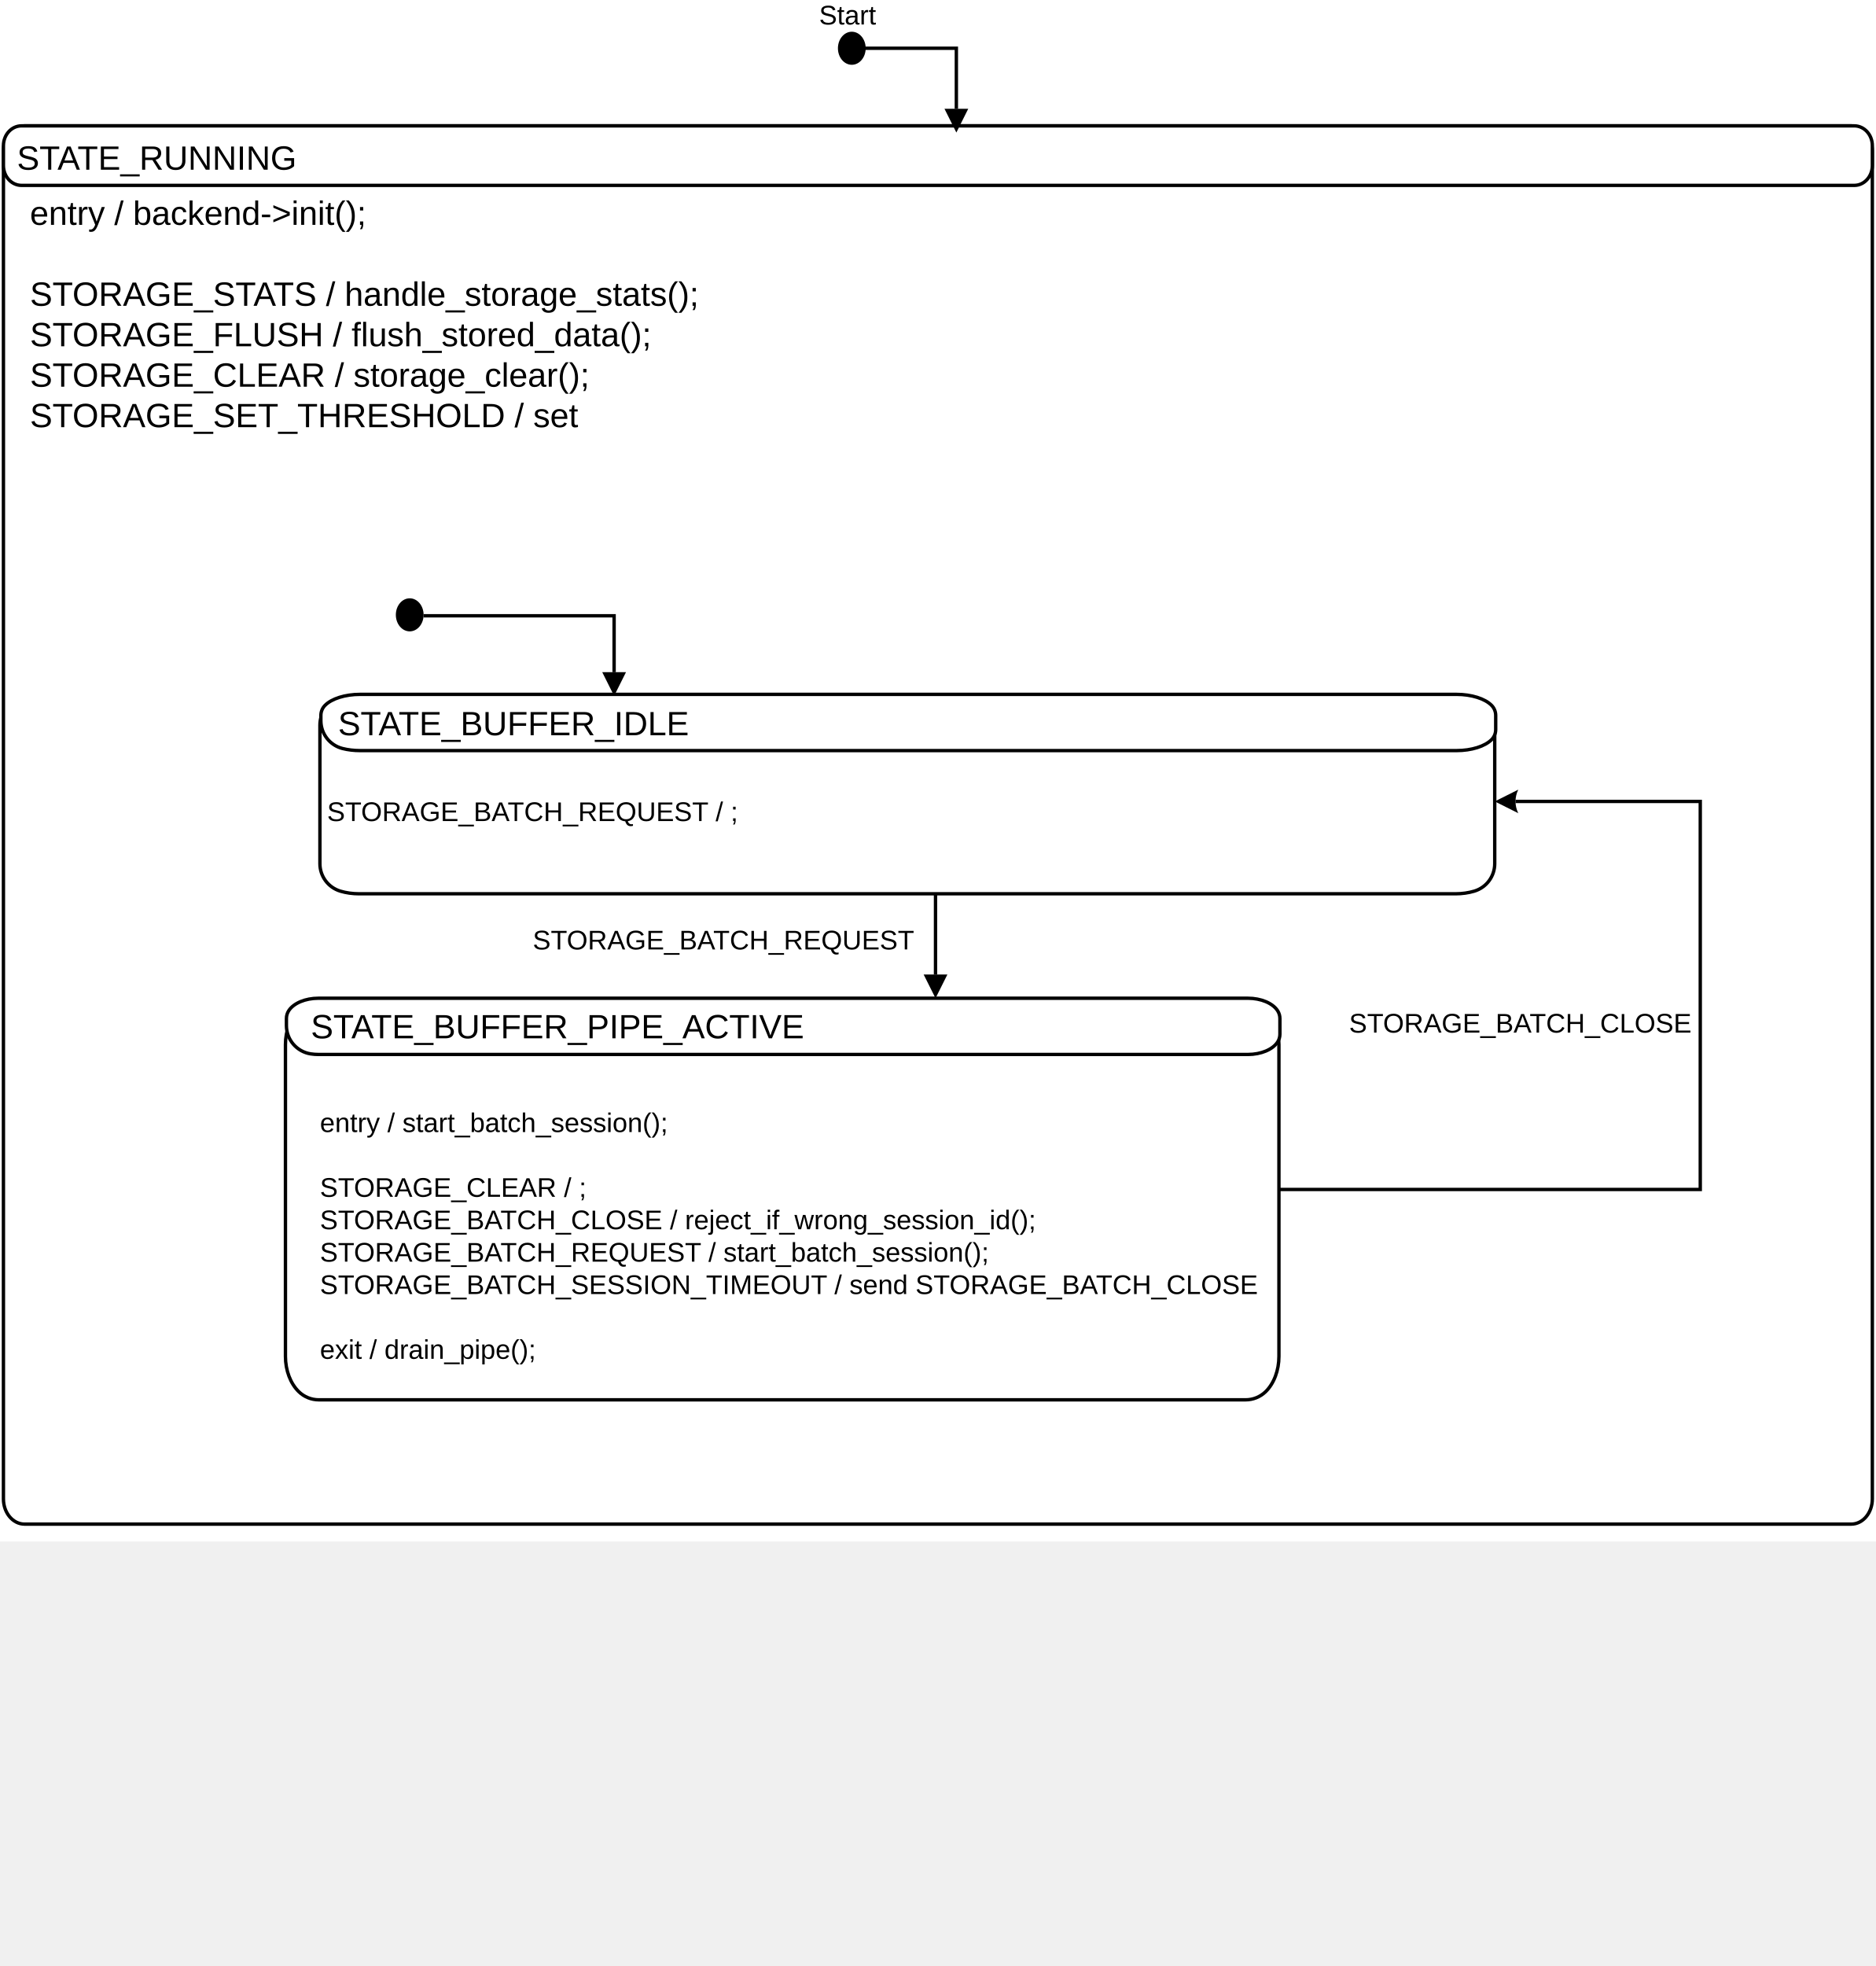
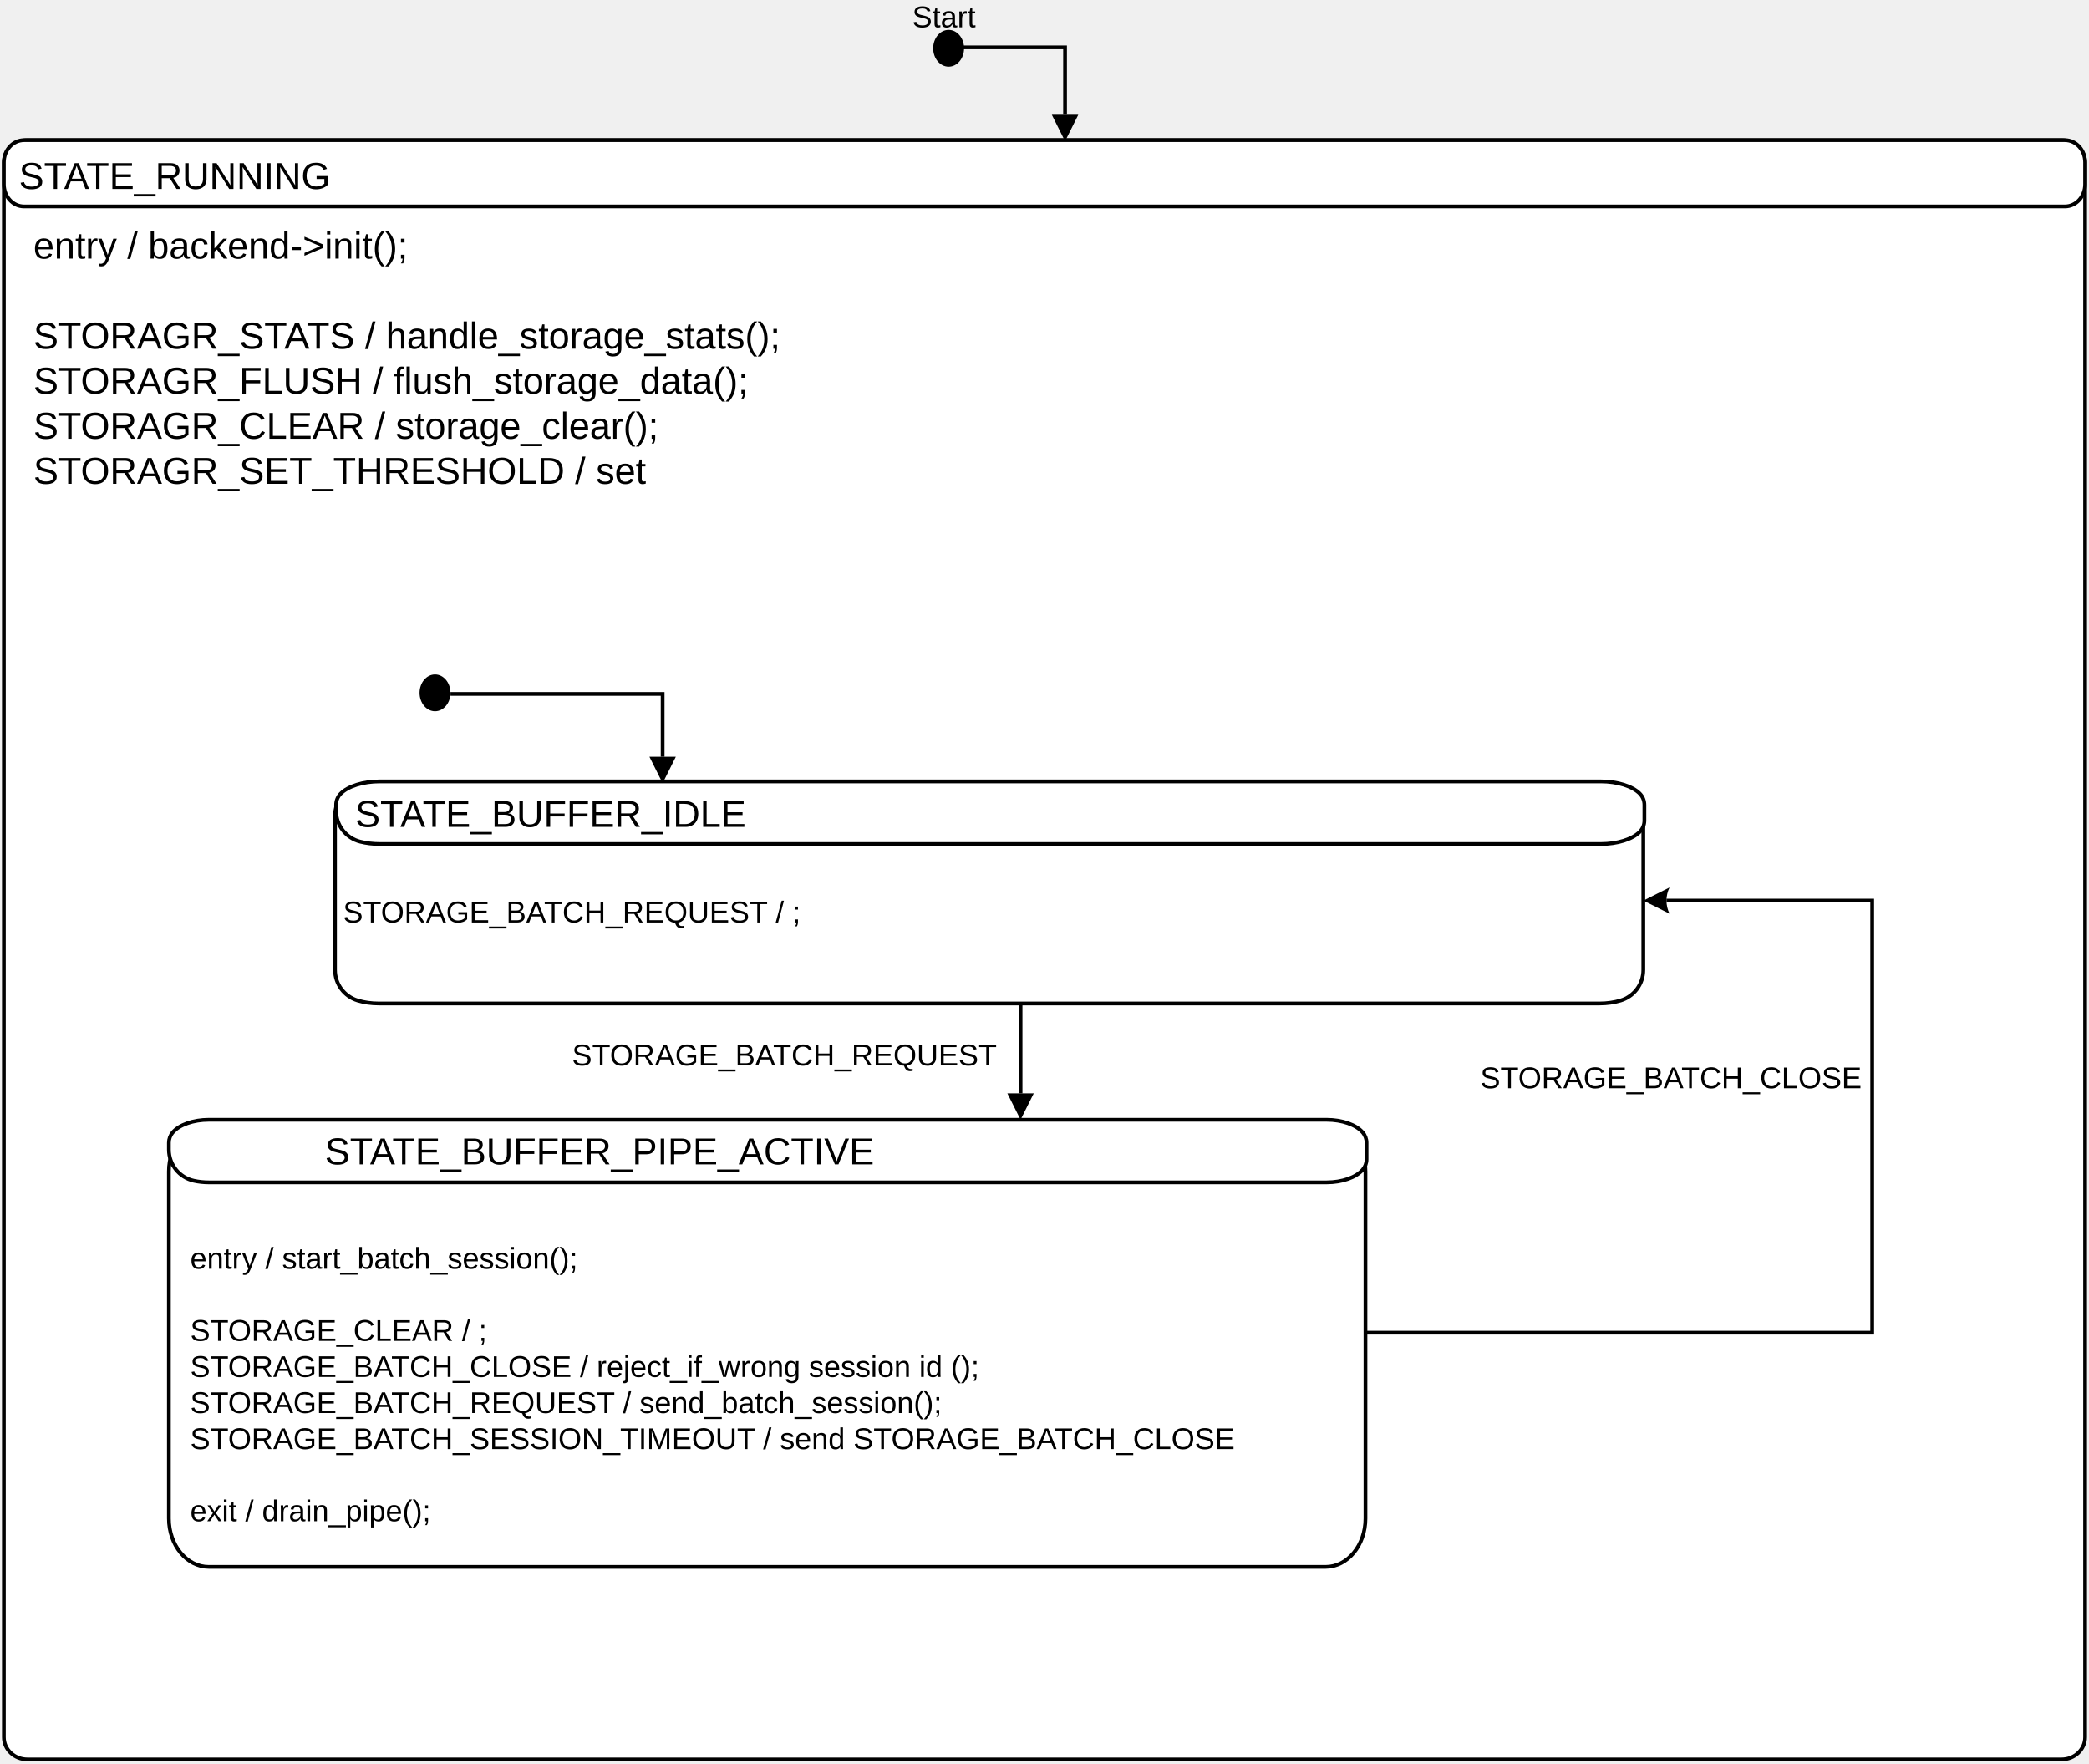
- <svg xmlns="http://www.w3.org/2000/svg" xmlns:xlink="http://www.w3.org/1999/xlink" width="7.725in" height="8.095in" viewBox="0 0 556.173 582.852" xml:space="preserve" color-interpolation-filters="sRGB" class="st16">
+ <svg xmlns="http://www.w3.org/2000/svg" xmlns:xlink="http://www.w3.org/1999/xlink" width="7.725in" height="6.52in" viewBox="0 0 556.173 469.467" xml:space="preserve" color-interpolation-filters="sRGB" class="st12">
  <style type="text/css">
	
		.st1 {fill:#ffffff;stroke:#000000;stroke-width:1}
		.st2 {fill:#000000;font-family:Arial;font-size:0.833em}
		.st3 {fill:#000000;stroke:none;stroke-linecap:butt;stroke-width:0.75}
		.st4 {marker-end:url(#mrkr4-13);stroke:#000000;stroke-linecap:butt;stroke-width:1}
		.st5 {fill:#000000;fill-opacity:1;stroke:#000000;stroke-opacity:1;stroke-width:0.284}
		.st6 {fill:none;stroke:none;stroke-linecap:butt;stroke-width:0.75}
		.st7 {fill:#000000;font-family:Arial;font-size:0.667em}
		.st8 {font-size:1em}
- 		.st9 {fill:#000000;stroke:#000000;stroke-width:1}
- 		.st10 {fill:#000000;font-family:Arial;font-size:0.917em}
- 		.st11 {fill:#ffffff;stroke:none;stroke-linecap:butt;stroke-width:0.75}
- 		.st12 {stroke:#000000;stroke-linecap:butt;stroke-width:1.5}
- 		.st13 {marker-start:url(#mrkr4-95);stroke:#000000;stroke-linecap:butt;stroke-width:1}
- 		.st14 {fill:#000000;fill-opacity:1;stroke:#000000;stroke-opacity:1;stroke-width:0.357}
- 		.st15 {marker-end:url(#mrkr5-107);stroke:#000000;stroke-linecap:butt;stroke-width:1}
- 		.st16 {fill:none;fill-rule:evenodd;font-size:12px;overflow:visible;stroke-linecap:square;stroke-miterlimit:3}
+ 		.st9 {fill:#ffffff;stroke:none;stroke-linecap:butt;stroke-width:0.75}
+ 		.st10 {stroke:#000000;stroke-linecap:butt;stroke-width:1.5}
+ 		.st11 {marker-end:url(#mrkr5-67);stroke:#000000;stroke-linecap:butt;stroke-width:1}
+ 		.st12 {fill:none;fill-rule:evenodd;font-size:12px;overflow:visible;stroke-linecap:square;stroke-miterlimit:3}
	
	</style>
  <defs id="Markers">
    <g id="lend4">
      <path d="M 2 1 L 0 0 L 2 -1 L 2 1 " style="stroke:none" />
    </g>
    <marker id="mrkr4-13" class="st5" refX="-7.04" orient="auto" markerUnits="strokeWidth" overflow="visible">
      <use xlink:href="#lend4" transform="scale(-3.52,-3.52) " />
    </marker>
-     <marker id="mrkr4-95" class="st14" refX="5.24" orient="auto" markerUnits="strokeWidth" overflow="visible">
-       <use xlink:href="#lend4" transform="scale(2.8) " />
-     </marker>
    <g id="lend5">
      <path d="M 2 1 L 0 0 L 1.981 -0.993 C 1.672 -0.365 1.673 0.373 1.985 1 " style="stroke:none" />
    </g>
-     <marker id="mrkr5-107" class="st5" refX="-6.16" orient="auto" markerUnits="strokeWidth" overflow="visible">
+     <marker id="mrkr5-67" class="st5" refX="-6.16" orient="auto" markerUnits="strokeWidth" overflow="visible">
      <use xlink:href="#lend5" transform="scale(-3.52,-3.52) " />
    </marker>
  </defs>
  <g>
-     <g id="white-background">
-       <rect x="-5" y="0" width="565" height="457" fill="#ffffff" stroke="none" />
+     <g id="shape5-1" transform="translate(1,-1)">
+       <path d="M0 463.55 A6.257 5.918 -180 0 0 6.26 469.47 L547.92 469.47 A6.257 5.918 -180 0 0 554.17 463.55 L554.17        44.23 A6.257 5.918 -180 0 0 547.92 38.31 L6.26 38.31 A6.257 5.918 -180 0 0 0 44.23 L0 463.55 Z" class="st1" />
    </g>
-     <g id="shape5-1" transform="translate(1,-1)">
-       <path d="M0 445.38 A6.257 7.474 -180 0 0 6.26 452.85 L547.92 452.85 A6.257 7.474 -180 0 0 554.17 445.38 L554.17        45.79 A6.257 7.474 -180 0 0 547.92 38.31 L6.26 38.31 A6.257 7.474 -180 0 0 0 45.79 L0 445.38 Z" class="st1" />
+     <g id="shape6-3" transform="translate(1,-414.505)">
+       <path d="M0 463.58 A5.363 5.883 -180 0 0 5.36 469.47 L548.81 469.47 A5.363 5.883 -180 0 0 554.17 463.58 L554.17        457.7 A5.363 5.883 -180 0 0 548.81 451.82 L5.36 451.82 A5.363 5.883 -180 0 0 0 457.7 L0 463.58 Z" class="st1" />
+       <text x="4" y="464.82" class="st2">STATE_RUNNING</text>
    </g>
-     <g id="shape6-3" transform="translate(1,-527.89)">
-       <path d="M0 576.97 A5.363 5.883 -180 0 0 5.36 582.85 L548.81 582.85 A5.363 5.883 -180 0 0 554.17 576.97 L554.17        571.09 A5.363 5.883 -180 0 0 548.81 565.2 L5.36 565.2 A5.363 5.883 -180 0 0 0 571.09 L0 576.97 Z" class="st1" />
-       <text x="4" y="578.2" class="st2">STATE_RUNNING</text>
+     <g id="shape7-6" transform="translate(248.444,-451.709)">
+       <ellipse cx="4.115" cy="464.564" rx="4.115" ry="4.902" class="st3" />
    </g>
-     <g id="shape7-6" transform="translate(248.444,-563.643)">
-       <ellipse cx="4.115" cy="577.95" rx="4.115" ry="4.902" class="st3" />
+     <g id="shape8-8" transform="translate(253.93,-456.858)">
+       <path d="M0 469.47 L29.63 469.47 L29.63 487.42" class="st4" />
    </g>
-     <g id="shape8-8" transform="translate(253.93,-568.545)">
-       <path d="M0 582.85 L29.63 582.85 L29.63 600.8" class="st4" />
+     <g id="shape9-14" transform="translate(242.853,-460.481)">
+       <rect x="0" y="461.231" width="23.879" height="8.236" class="st6" />
+       <text x="0" y="467.75" class="st7">Start</text>
    </g>
-     <g id="shape9-14" transform="translate(242.853,-573.867)">
-       <rect x="0" y="574.617" width="23.879" height="8.236" class="st6" />
-       <text x="0" y="581.13" class="st7">Start</text>
+     <g id="shape10-17" transform="translate(8.857,-369.504)">
+       <rect x="0" y="461.231" width="206.449" height="8.236" class="st6" />
+       <text x="0" y="438.35" class="st2">entry / backend-&gt;init();  <tspan x="0" dy="2.4em" class="st8">STORAGR_STATS / handle_storage_stats(); </tspan>
+         <tspan x="0" dy="1.2em" class="st8">STORAGR_</tspan>FLUSH / flush_storage_data(); <tspan x="0" dy="1.2em" class="st8">STORAGR_CLEAR / storage_clear(); </tspan>
+         <tspan x="0" dy="1.2em" class="st8">STORAGR_</tspan>SET_THRESHOLD / set</text>
    </g>
-     <g id="shape10-17" transform="translate(8.857,-497.063)">
-       <rect x="0" y="574.617" width="250" height="8.236" class="st6" />
-       <text x="0" y="563.73" class="st2">entry / backend-&gt;init(); <tspan x="0" dy="2.4em" class="st8">STORAGE_STATS / handle_storage_stats(); </tspan>
-         <tspan x="0" dy="1.2em" class="st8">STORAGE_FLUSH / flush_stored_data(); </tspan>
-         <tspan x="0" dy="1.2em" class="st8">STORAGE_CLEAR / storage_clear(); </tspan>
-         <tspan x="0" dy="1.2em" class="st8">STORAGE_SET_THRESHOLD / set</tspan>
-       </text>
+     <g id="shape49-24" transform="translate(89.1714,-202.288)">
+       <path d="M6.04 468.68 A11.612 6.428 -180 0 0 11.61 469.47 L336.75 469.47 A11.612 6.428 -180 0 0 342.32 468.68 A8.504        8.504 -180 0 0 348.36 460.54 L348.36 417.11 A4.252 4.252 -180 0 0 347.67 414.79 A11.612 6.428 -180        0 0 336.75 410.55 L11.61 410.55 A11.612 6.428 -180 0 0 6.04 411.34 A8.504 8.504 -180 0 0 -0 419.47        L-0 460.54 A8.504 8.504 -180 0 0 6.04 468.68 Z" class="st1" />
    </g>
-     <g id="shape49-44" transform="translate(94.8407,-317.873)">
-       <path d="M6.04 582.06 A11.612 6.428 -180 0 0 11.61 582.85 L336.75 582.85 A11.612 6.428 -180 0 0 342.32 582.06 A8.504        8.504 -180 0 0 348.36 573.92 L348.36 530.5 A4.252 4.252 -180 0 0 347.67 528.17 A11.612 6.428 -180        0 0 336.75 523.93 L11.61 523.93 A11.612 6.428 -180 0 0 6.04 524.72 A8.504 8.504 -180 0 0 -0 532.86        L-0 573.92 A8.504 8.504 -180 0 0 6.04 582.06 Z" class="st1" />
+     <g id="shape50-26" transform="translate(89.4594,-244.741)">
+       <path d="M6.41 468.84 A11.612 5.883 -180 0 0 11.61 469.47 L336.75 469.47 A11.612 5.883 -180 0 0 347.14 466.21 A4.252        4.252 -180 0 0 348.36 463.23 L348.36 459.04 A4.252 4.252 -180 0 0 347.14 456.05 A11.612 5.883 -180        0 0 336.75 452.8 L11.61 452.8 A11.612 5.883 -180 0 0 1.23 456.05 A4.252 4.252 -180 0 0 0 459.04 L0        460.6 A8.504 8.504 -180 0 0 6.41 468.84 Z" class="st1" />
    </g>
-     <g id="shape50-46" transform="translate(95.1287,-360.325)">
-       <path d="M6.41 582.23 A11.612 5.883 -180 0 0 11.61 582.85 L336.75 582.85 A11.612 5.883 -180 0 0 347.14 579.6 A4.252        4.252 -180 0 0 348.36 576.61 L348.36 572.42 A4.252 4.252 -180 0 0 347.14 569.44 A11.612 5.883 -180        0 0 336.75 566.18 L11.61 566.18 A11.612 5.883 -180 0 0 1.23 569.44 A4.252 4.252 -180 0 0 0 572.42        L0 573.99 A8.504 8.504 -180 0 0 6.41 582.23 Z" class="st1" />
+     <g id="shape51-28" transform="translate(94.5433,-247.001)">
+       <rect x="0" y="458.878" width="194.882" height="10.589" class="st9" />
+       <text x="0" y="467.17" class="st2">STATE_BUFFER_IDLE</text>
    </g>
-     <g id="shape51-48" transform="translate(100.213,-362.586)">
-       <rect x="0" y="572.263" width="194.882" height="10.589" class="st11" />
-       <text x="0" y="580.56" class="st2">STATE_BUFFER_IDLE</text>
+     <g id="shape52-31" transform="translate(91.2974,-222.131)">
+       <rect x="0" y="461.231" width="133.64" height="8.236" class="st6" />
+       <text x="0" y="467.75" class="st7">STORAGE_BATCH_REQUEST / ;</text>
    </g>
-     <g id="shape52-51" transform="translate(96.9667,-337.716)">
-       <rect x="0" y="574.617" width="184.252" height="8.236" class="st6" />
-       <text x="0" y="581.13" class="st7">STORAGE_BATCH_REQUEST / ;</text>
+     <g id="shape53-34" transform="translate(272.124,-162.918)">
+       <path d="M0 469.47 L8.23 469.47" class="st10" />
    </g>
-     <g id="shape53-54" transform="translate(277.793,-278.503)">
-       <path d="M0 582.85 L8.23 582.85" class="st12" />
+     <g id="shape55-37" transform="translate(280.353,776.015) rotate(180)">
+       <path d="M0 469.47 L8.23 469.47" class="st10" />
    </g>
-     <g id="shape55-57" transform="translate(286.023,887.2) rotate(180)">
-       <path d="M0 582.85 L8.23 582.85" class="st12" />
+     <g id="shape57-40" transform="translate(119.918,-284.707)">
+       <path d="M0 469.47 L56.49 469.47 L56.49 486.19" class="st4" />
    </g>
-     <g id="shape57-60" transform="translate(125.587,-400.291)">
-       <path d="M0 582.85 L56.49 582.85 L56.49 599.57" class="st4" />
+     <g id="shape58-45" transform="translate(119.918,-280.087) scale(-1,1)">
+       <ellipse cx="4.115" cy="464.564" rx="4.115" ry="4.902" class="st3" />
    </g>
-     <g id="shape58-65" transform="translate(125.587,-395.672) scale(-1,1)">
-       <ellipse cx="4.115" cy="577.95" rx="4.115" ry="4.902" class="st3" />
+     <g id="shape59-47" transform="translate(44.937,-52.2656)">
+       <path d="M-0 456.57 A10.621 12.894 -180 0 0 10.62 469.47 L307.99 469.47 A10.621 12.894 -180 0 0 318.61 456.57 L318.61        364.17 A10.621 12.894 -180 0 0 307.99 351.27 L10.62 351.27 A10.621 12.894 -180 0 0 0 364.17 L0 456.57        Z" class="st1" />
    </g>
-     <g id="shape59-67" transform="translate(84.622,-167.8504)">
-       <path d="M0 569.96 A9.487 12.894 -180 0 0 3.97 580.45 A8.504 8.504 -180 0 0 9.9 582.85 L284.7 582.85 A8.504        8.504 -180 0 0 290.63 580.45 A9.487 12.894 -180 0 0 294.59 569.96 L294.59 477.55 A9.487 12.894 -180        0 0 290.63 467.06 A8.504 8.504 -180 0 0 284.7 464.66 L9.9 464.66 A8.504 8.504 -180 0 0 3.97 467.06        A9.487 12.894 -180 0 0 -0 477.55 L0 569.96 Z" class="st1" />
+     <g id="shape60-49" transform="translate(44.937,-154.653)">
+       <path d="M6.65 469.04 A10.63 5.883 -180 0 0 10.63 469.47 L308.27 469.47 A10.63 5.883 -180 0 0 317.88 466.09 A4.252        4.252 -180 0 0 318.9 463.34 L318.9 458.93 A4.252 4.252 -180 0 0 317.88 456.17 A10.63 5.883 -180        0 0 308.27 452.8 L10.63 452.8 A10.63 5.883 -180 0 0 1.02 456.17 A4.252 4.252 -180 0 0 0 458.93 L0        460.74 A8.504 8.504 -180 0 0 6.65 469.04 Z" class="st1" />
    </g>
-     <g id="shape60-69" transform="translate(84.9101,-270.238)">
-       <path d="M7.22 582.68 A9.487 5.883 -180 0 0 9.49 582.85 L285.11 582.85 A9.487 5.883 -180 0 0 293.91 579.16 A4.252        4.252 -180 0 0 294.59 576.85 L294.59 572.19 A4.252 4.252 -180 0 0 293.91 569.88 A9.487 5.883 -180        0 0 285.11 566.18 L9.49 566.18 A9.487 5.883 -180 0 0 0.68 569.88 A4.252 4.252 -180 0 0 -0 572.19        L-0 574.28 A8.504 8.504 -180 0 0 7.22 582.68 Z" class="st1" />
+     <g id="shape61-51" transform="translate(86.4691,-157.148)">
+       <rect x="0" y="458.878" width="149.806" height="10.589" class="st9" />
+       <text x="0" y="467.17" class="st2">STATE_BUFFER_PIPE_ACTIVE</text>
    </g>
-     <g id="shape61-71" transform="translate(92.1384,-272.732)">
-       <rect x="0" y="572.263" width="149.806" height="10.589" class="st11" />
-       <text x="0" y="580.56" class="st2">STATE_BUFFER_PIPE_ACTIVE</text>
+     <g id="shape63-54" transform="translate(264.622,-202.288)">
+       <path d="M7.09 469.47 L7.09 493.39" class="st4" />
    </g>
-     <g id="shape63-74" transform="translate(270.291,-317.873)">
-       <path d="M7.09 582.85 L7.09 606.78" class="st4" />
+     <g id="shape74-59" transform="translate(152.276,-184.068)">
+       <rect x="0" y="461.231" width="118.534" height="8.236" class="st6" />
+       <text x="0" y="467.75" class="st7">STORAGE_BATCH_REQUEST</text>
    </g>
-     <g id="shape74-99" transform="translate(157.945,-299.653)">
-       <rect x="0" y="574.617" width="118.534" height="8.236" class="st6" />
-       <text x="0" y="581.13" class="st7">STORAGE_BATCH_REQUEST</text>
+     <g id="shape88-62" transform="translate(363.547,-114.628)">
+       <path d="M0 469.47 L134.93 469.47 L134.93 354.42 L80.15 354.42" class="st11" />
    </g>
-     <g id="shape88-102" transform="translate(379.216,-230.213)">
-       <path d="M0 582.85 L124.93 582.85 L124.93 467.81 L70.15 467.81" class="st15" />
+     <g id="shape89-68" transform="translate(394.12,-178.001)">
+       <rect x="0" y="461.231" width="104.361" height="8.236" class="st6" />
+       <text x="0" y="467.75" class="st7">STORAGE_BATCH_CLOSE</text>
    </g>
-     <g id="shape89-108" transform="translate(400,-275)">
-       <rect x="0" y="574.617" width="180" height="8.236" class="st6" />
-       <text x="0" y="581.13" class="st7">STORAGE_BATCH_CLOSE</text>
-     </g>
-     <g id="shape90-111" transform="translate(94.8407,-211.9214)">
-       <rect x="0" y="574.617" width="274.375" height="8.236" class="st6" />
-       <text x="0" y="547.53" class="st7">entry / start_batch_session();  <tspan x="0" dy="2.4em" class="st8">STORAGE_CLEAR / ;  </tspan>
-         <tspan x="0" dy="1.2em" class="st8">STORAGE_BATCH_CLOSE / reject_if_wrong_session_id(); </tspan>
-         <tspan x="0" dy="1.2em" class="st8">STORAGE_BATCH_REQUEST / start_batch_session(); </tspan>
-         <tspan x="0" dy="1.2em" class="st8">STORAGE_BATCH_SESSION_TIMEOUT / send STORAGE_BATCH_CLOSE  </tspan>
-         <tspan x="0" dy="2.4em" class="st8">exit / drain_pipe();</tspan>
+     <g id="shape90-71" transform="translate(50.6063,-96.3367)">
+       <rect x="0" y="461.231" width="308.688" height="8.236" class="st6" />
+       <text x="0" y="434.15" class="st7">entry / start_batch_session();  <tspan x="0" dy="2.4em" class="st8">STORAGE_CLEAR / ;  </tspan>
+         <tspan x="0" dy="1.2em" class="st8">STORAGE_BATCH_CLOSE / reject_if_wrong session id (); </tspan>
+         <tspan x="0" dy="1.2em" class="st8">STORAGE_BATCH_REQUEST / send_batch_session(); </tspan>
+         <tspan x="0" dy="1.2em" class="st8">STORAGE_</tspan>BATCH_SESSION_TIMEOUT / send STORAGE_BATCH_CLOSE  <tspan x="0" dy="2.4em" class="st8">exit / drain_pipe();</tspan>
      </text>
    </g>
  </g>
</svg>
